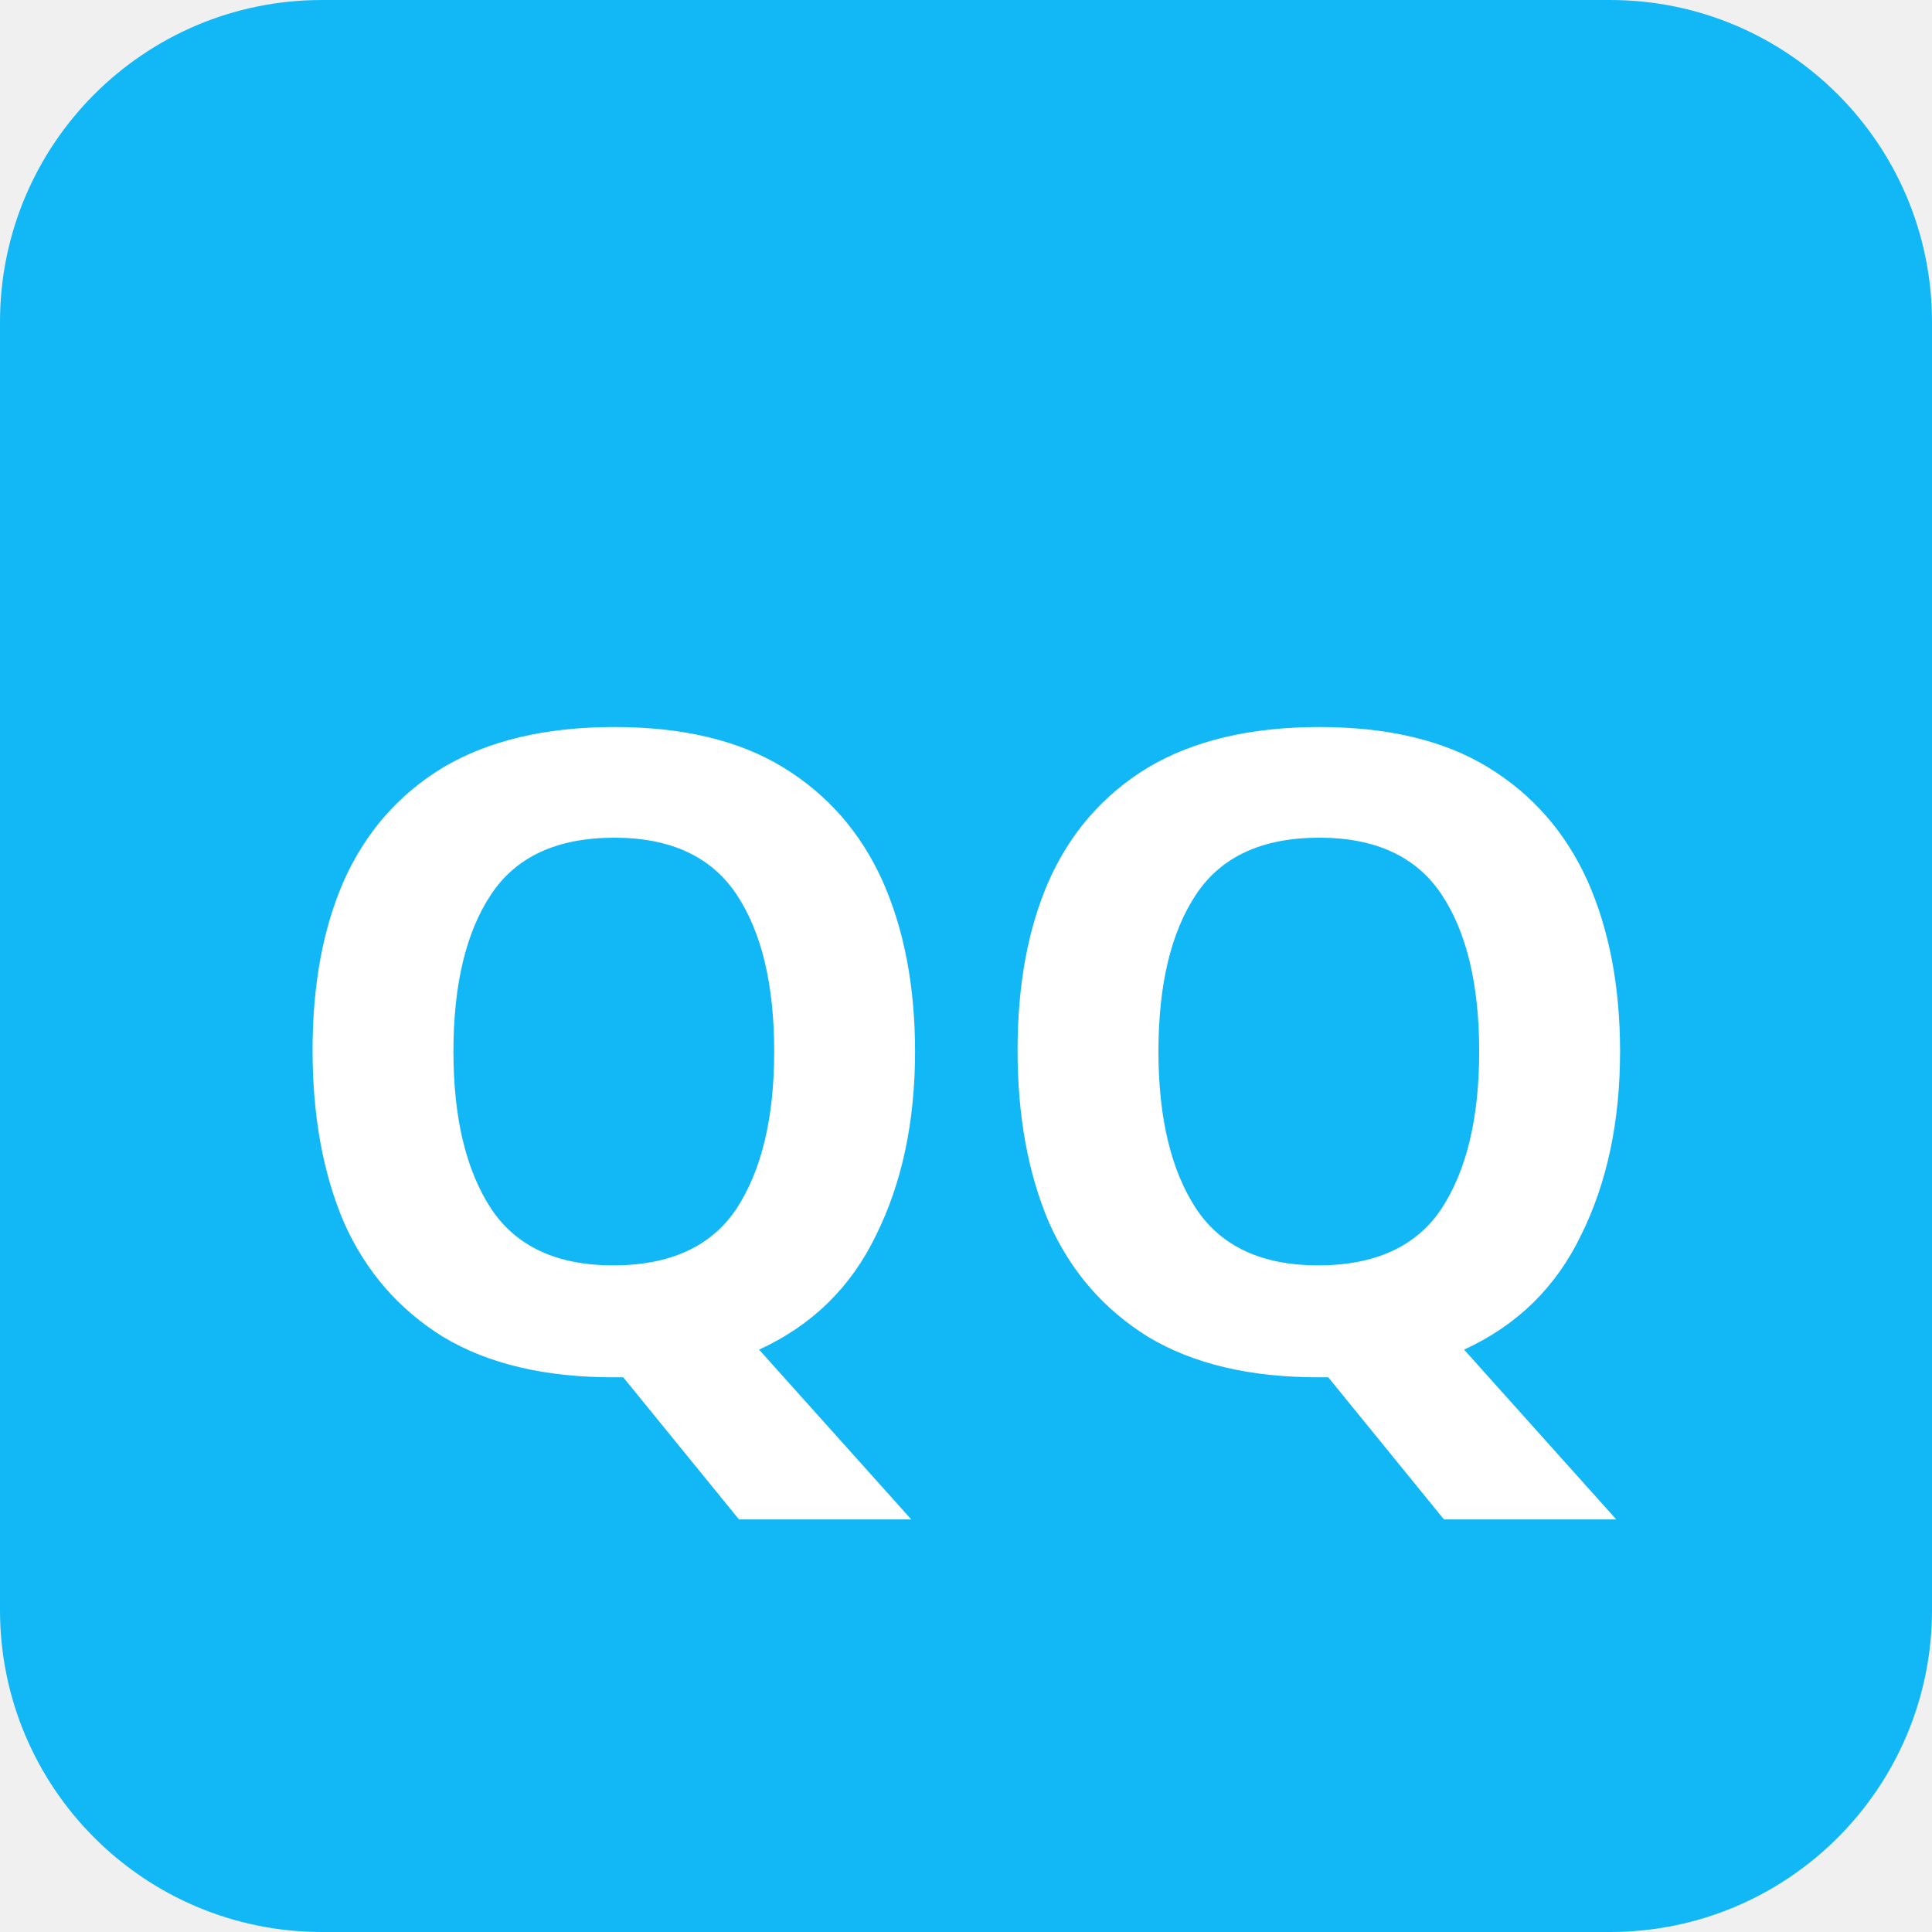
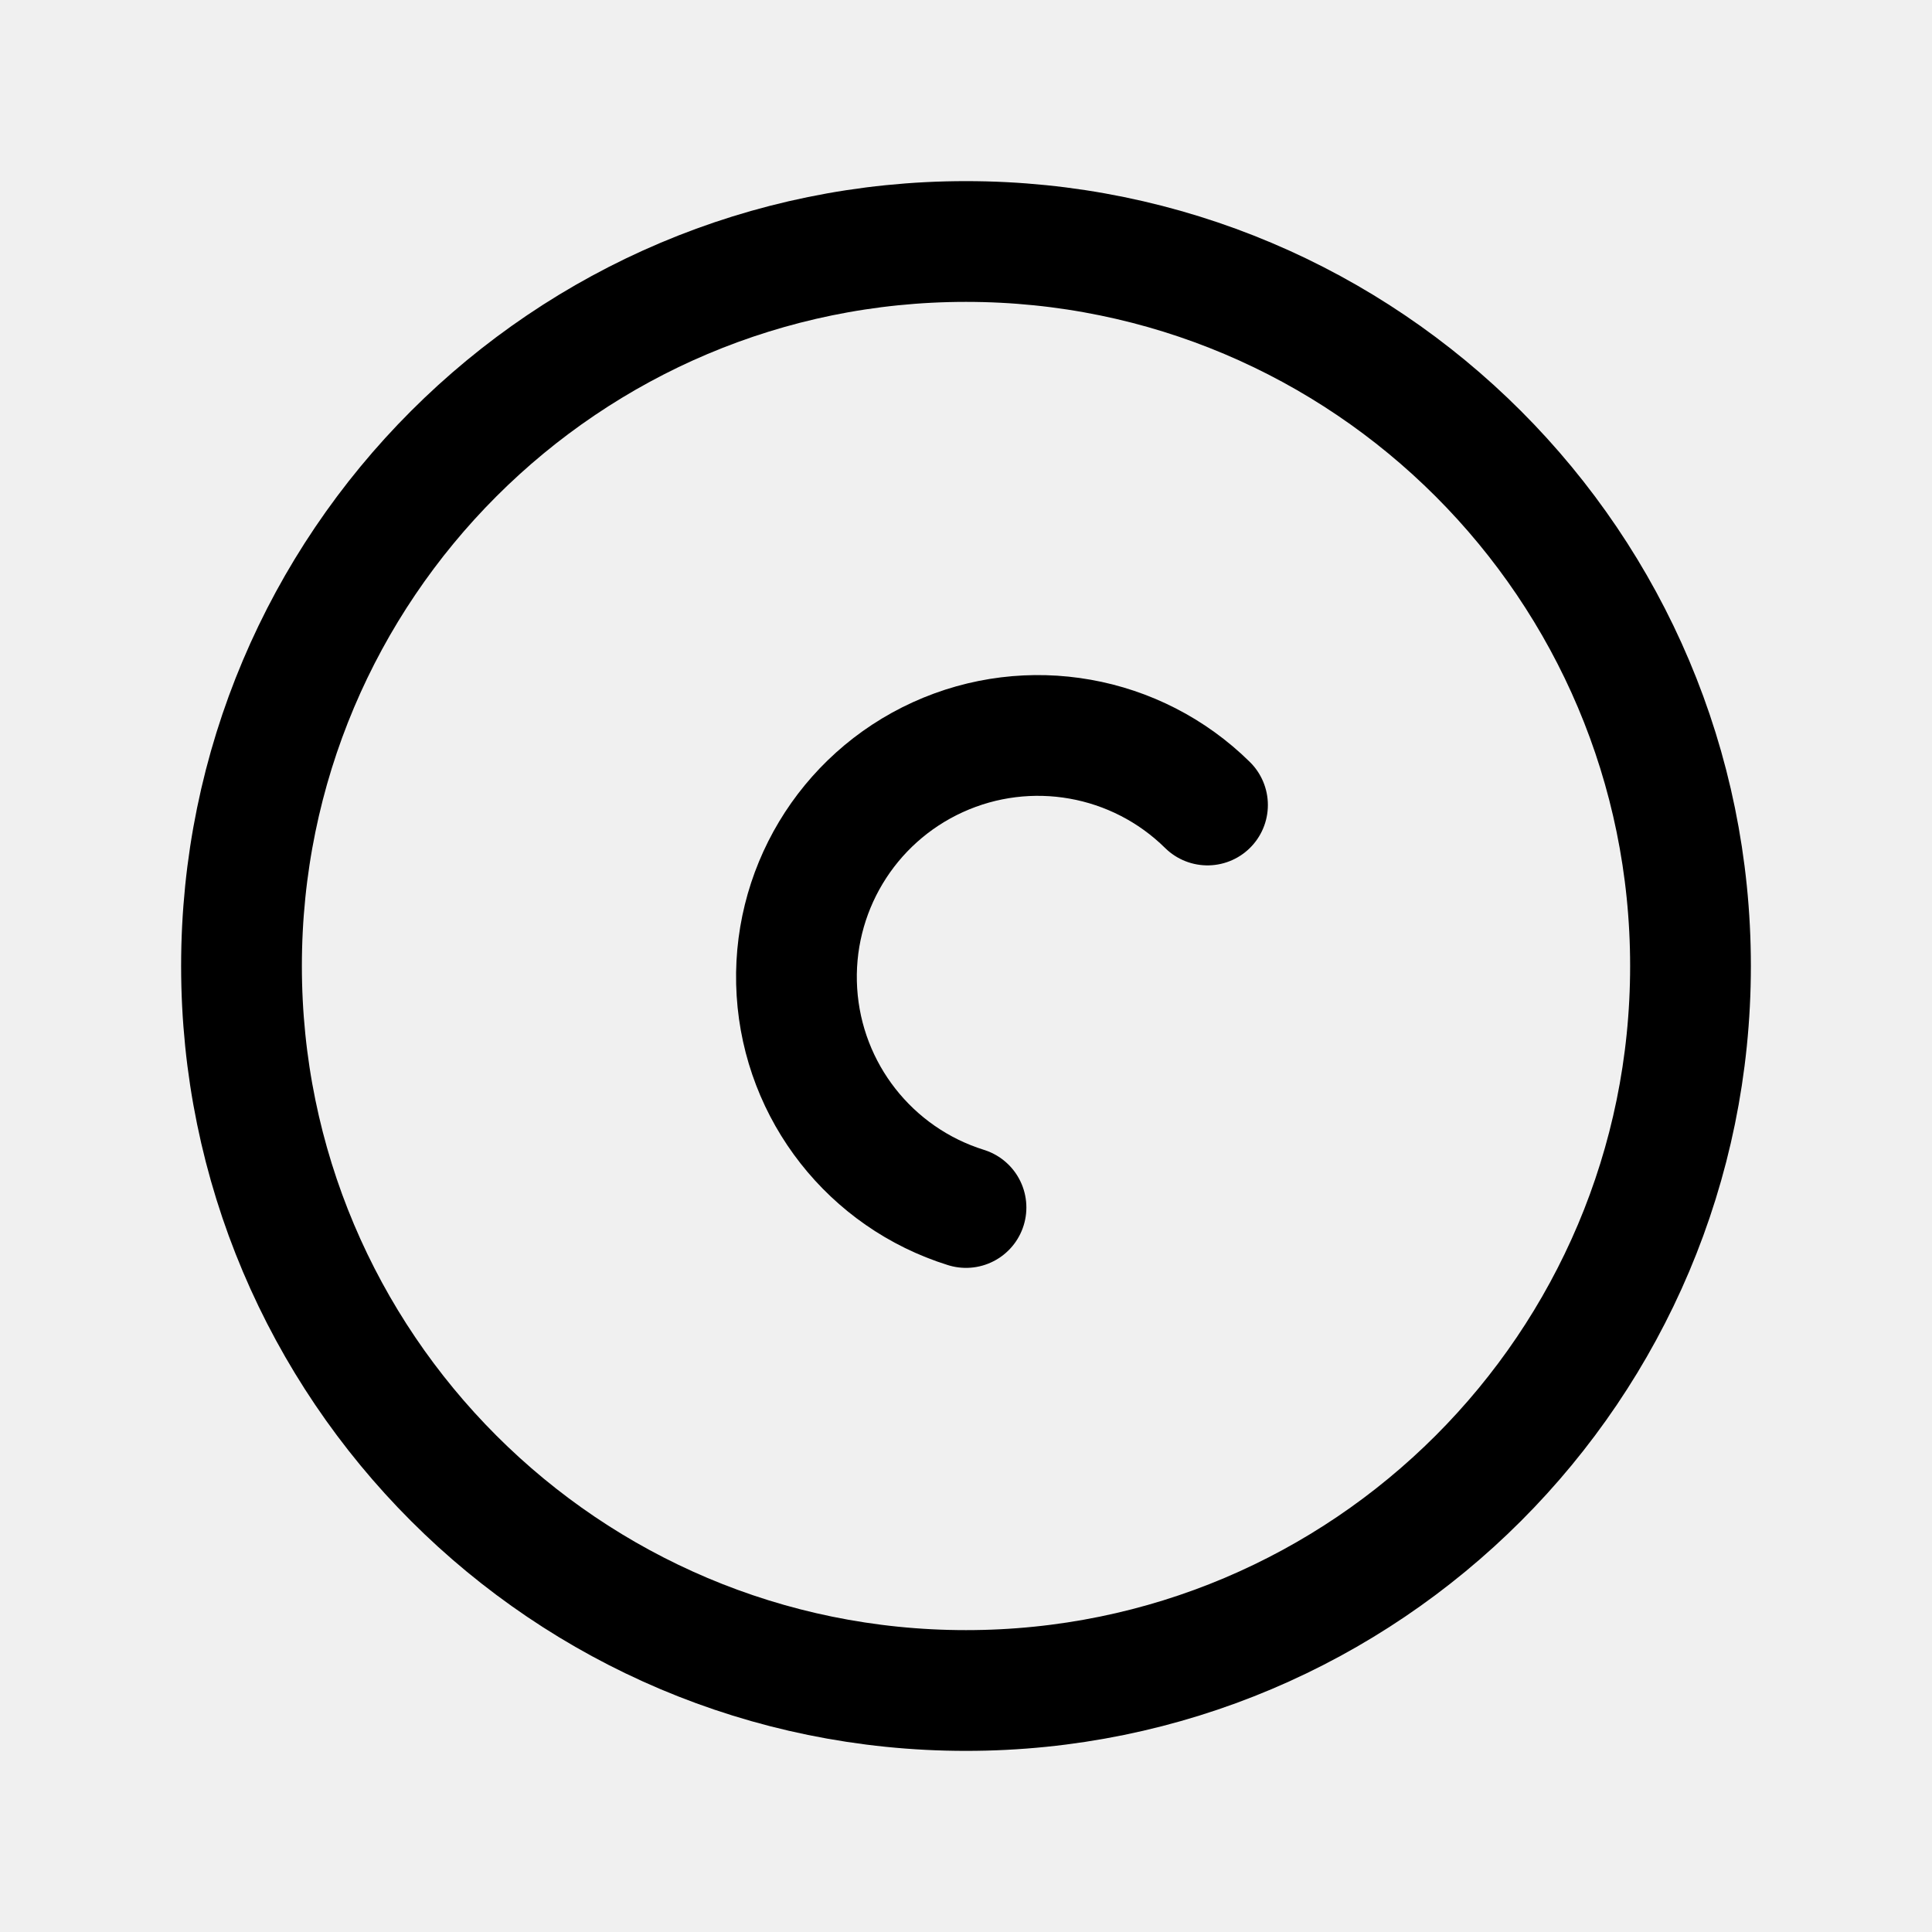
- <svg xmlns="http://www.w3.org/2000/svg" width="24" height="24" viewBox="0 0 24 24">
-   <rect width="24" height="24" rx="4" fill="#12B7F5" />
-   <text x="12" y="17" text-anchor="middle" fill="white" font-size="11" font-weight="bold" font-family="sans-serif">QQ</text>
+ <svg xmlns="http://www.w3.org/2000/svg" width="24" height="24" viewBox="0 0 24 24" fill="none" stroke="currentColor" stroke-width="1.5" stroke-linecap="round" stroke-linejoin="round">
+   <circle cx="12" cy="12" r="9" />
+   <path d="M15 10a3 3 0 1 0-3 5" />
</svg>
